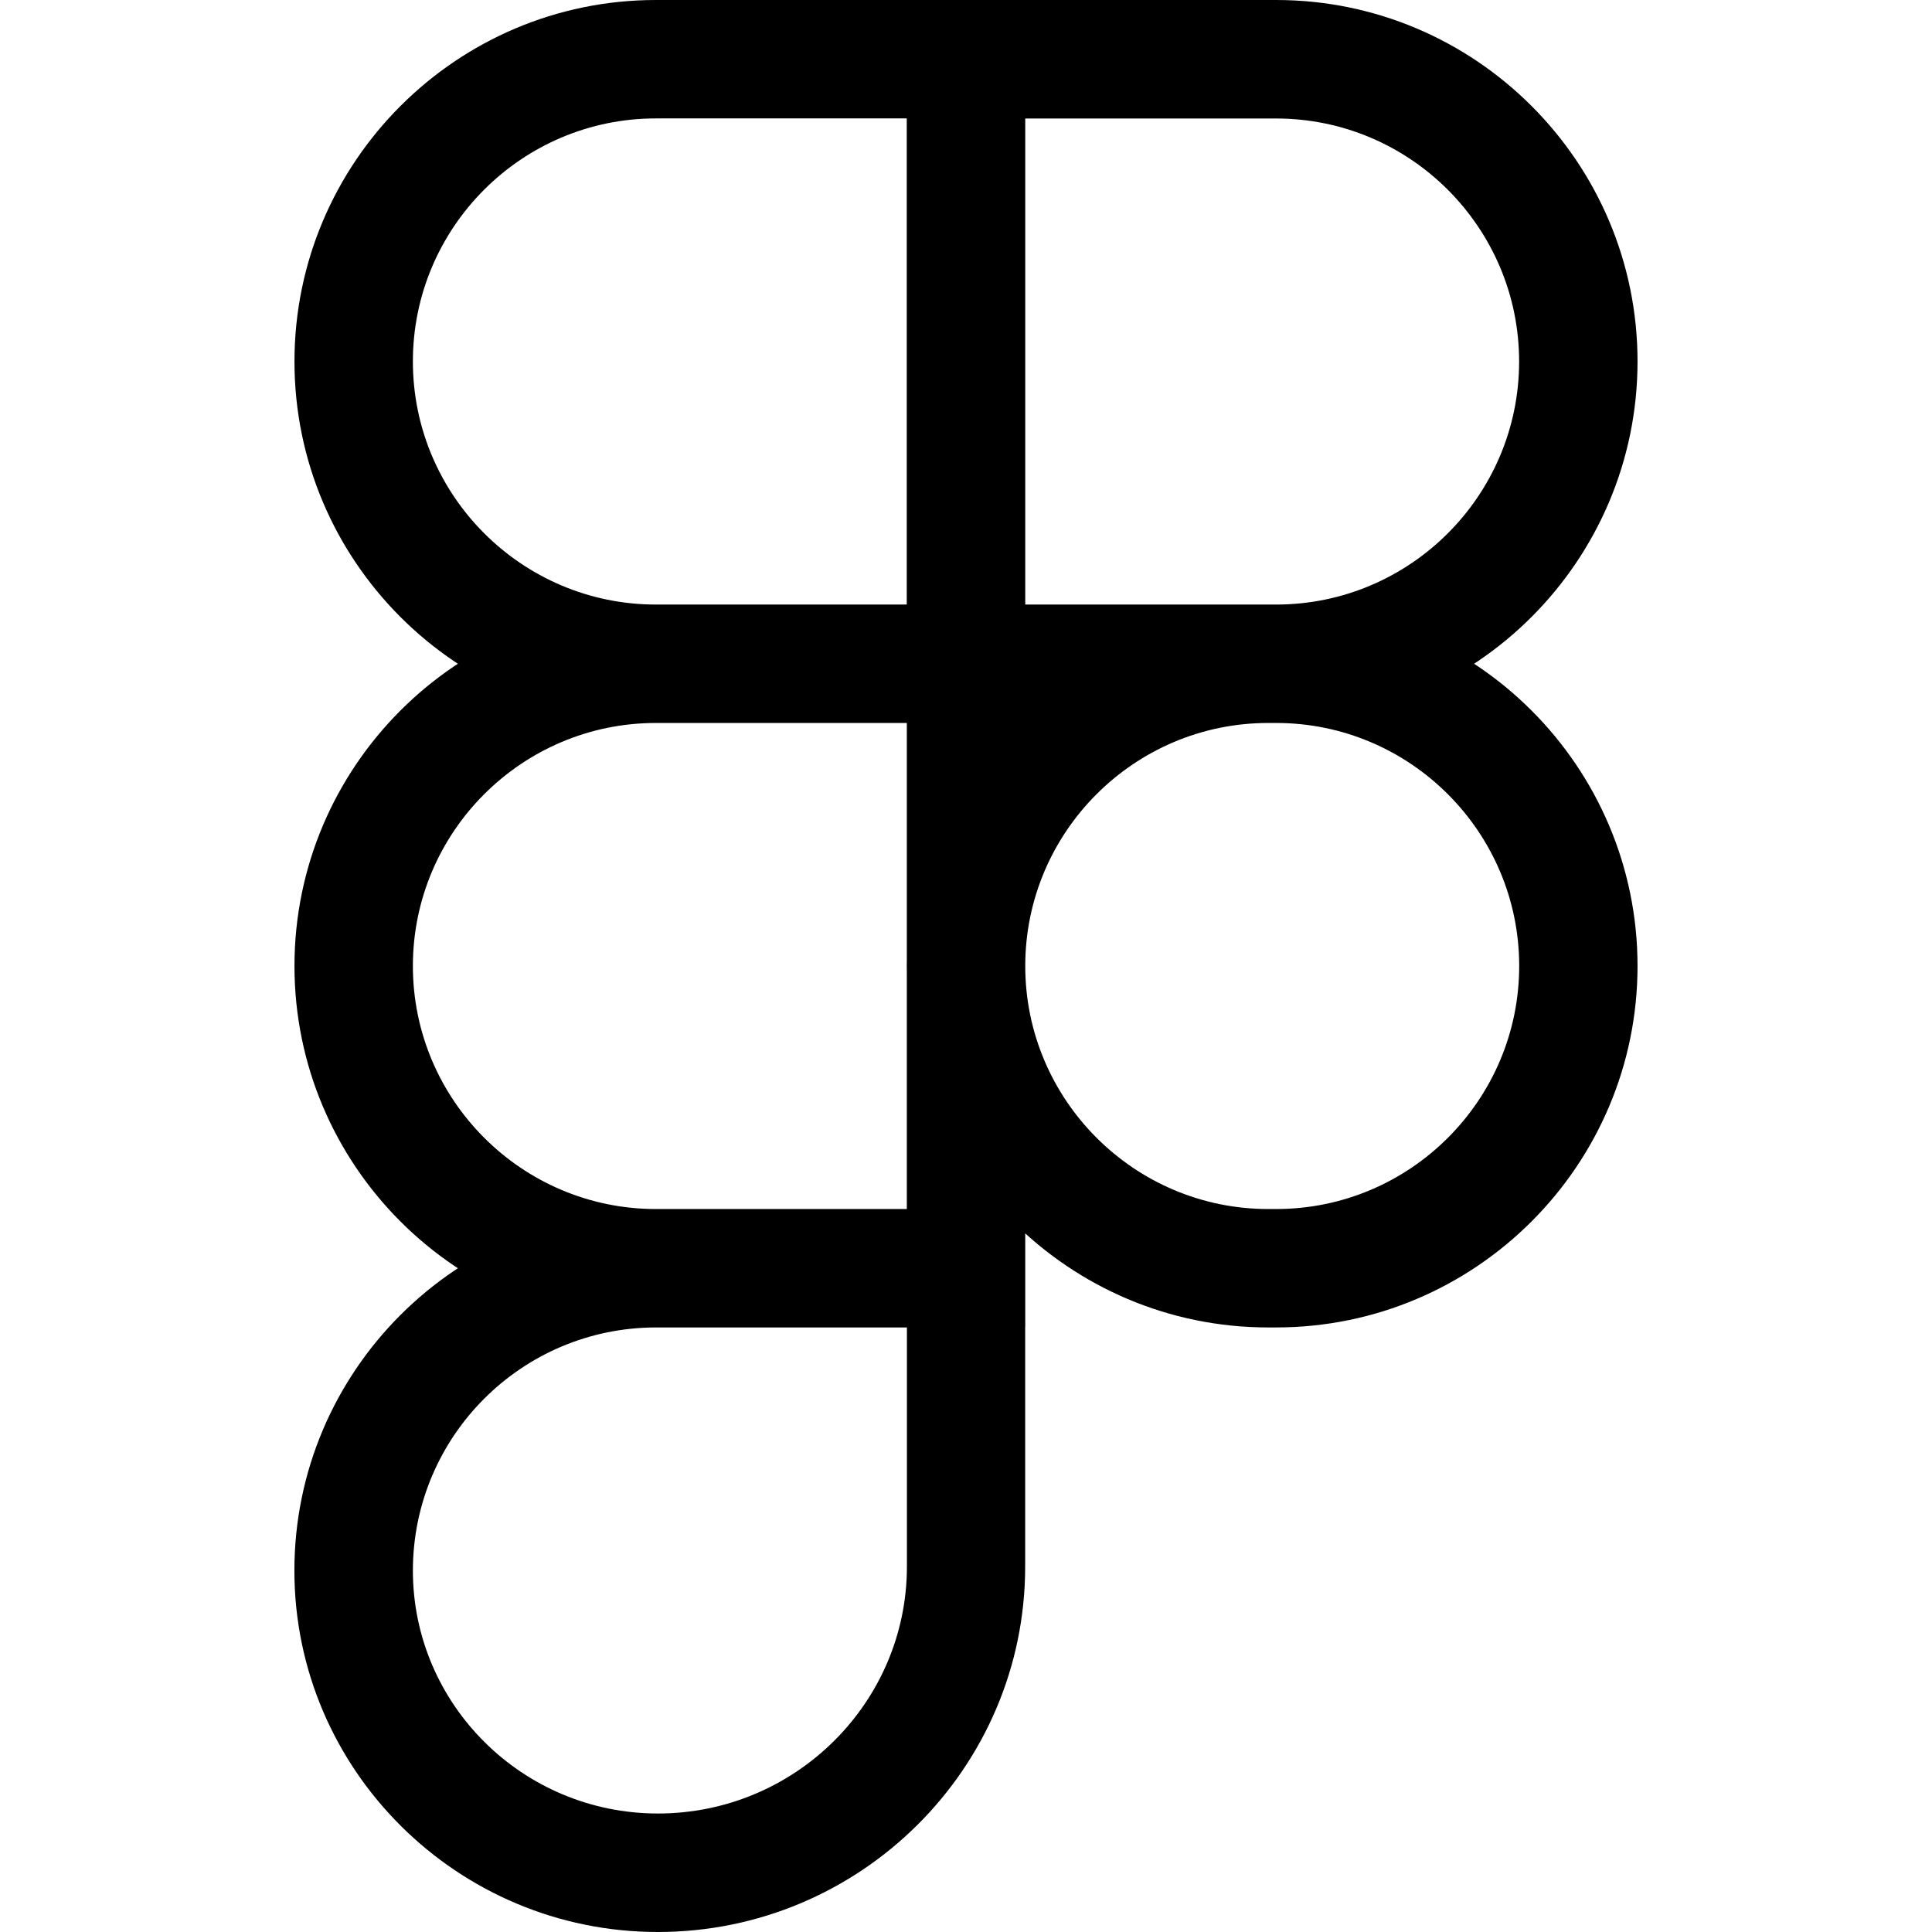
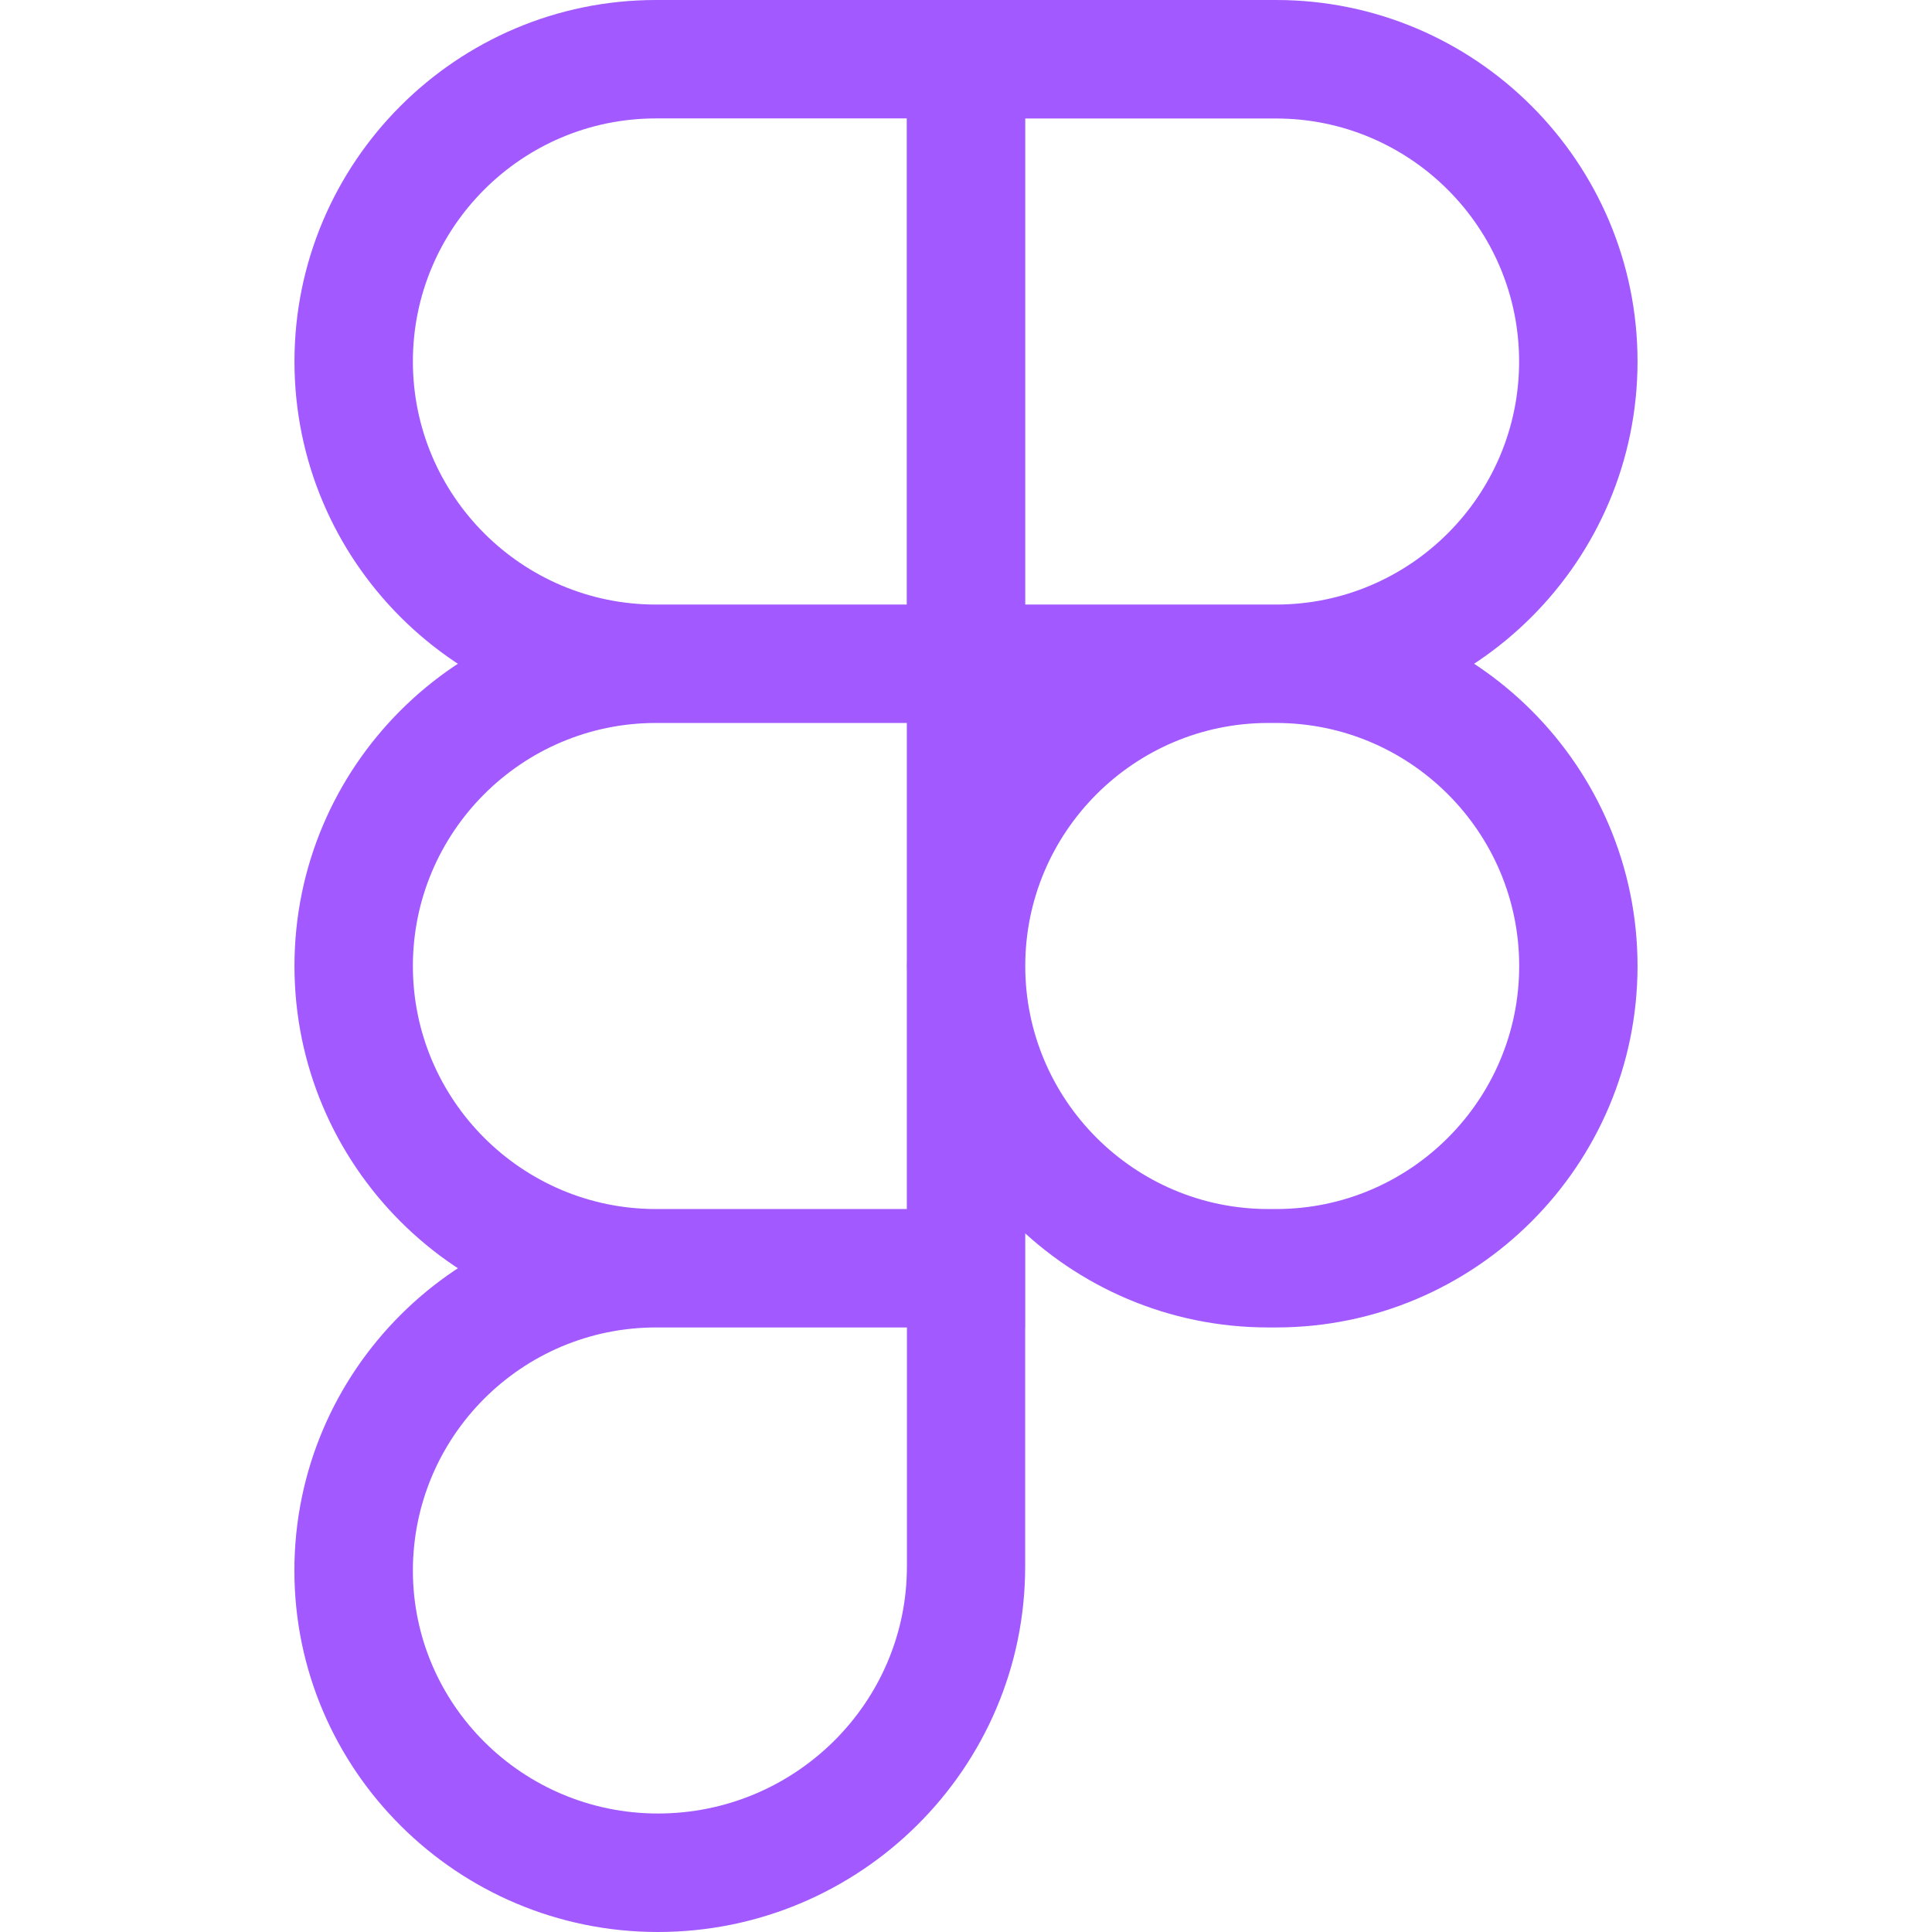
- <svg xmlns="http://www.w3.org/2000/svg" role="img" viewBox="0 0 24 24">
+ <svg xmlns="http://www.w3.org/2000/svg" fill="#A259FF" role="img" viewBox="0 0 24 24">
  <path d="M15.852 8.981h-4.588V0h4.588c2.476 0 4.49 2.014 4.49 4.49s-2.014 4.491-4.49 4.491zM12.735 7.51h3.117c1.665 0 3.019-1.355 3.019-3.019s-1.355-3.019-3.019-3.019h-3.117V7.51zm0 1.471H8.148c-2.476 0-4.49-2.014-4.49-4.49S5.672 0 8.148 0h4.588v8.981zm-4.587-7.51c-1.665 0-3.019 1.355-3.019 3.019s1.354 3.02 3.019 3.02h3.117V1.471H8.148zm4.587 15.019H8.148c-2.476 0-4.49-2.014-4.49-4.49s2.014-4.49 4.49-4.49h4.588v8.98zM8.148 8.981c-1.665 0-3.019 1.355-3.019 3.019s1.355 3.019 3.019 3.019h3.117V8.981H8.148zM8.172 24c-2.489 0-4.515-2.014-4.515-4.49s2.014-4.49 4.49-4.49h4.588v4.441c0 2.503-2.047 4.539-4.563 4.539zm-.024-7.51a3.023 3.023 0 0 0-3.019 3.019c0 1.665 1.365 3.019 3.044 3.019 1.705 0 3.093-1.376 3.093-3.068v-2.97H8.148zm7.704 0h-.098c-2.476 0-4.49-2.014-4.49-4.49s2.014-4.49 4.49-4.49h.098c2.476 0 4.49 2.014 4.49 4.49s-2.014 4.49-4.49 4.49zm-.097-7.509c-1.665 0-3.019 1.355-3.019 3.019s1.355 3.019 3.019 3.019h.098c1.665 0 3.019-1.355 3.019-3.019s-1.355-3.019-3.019-3.019h-.098z" />
</svg>
